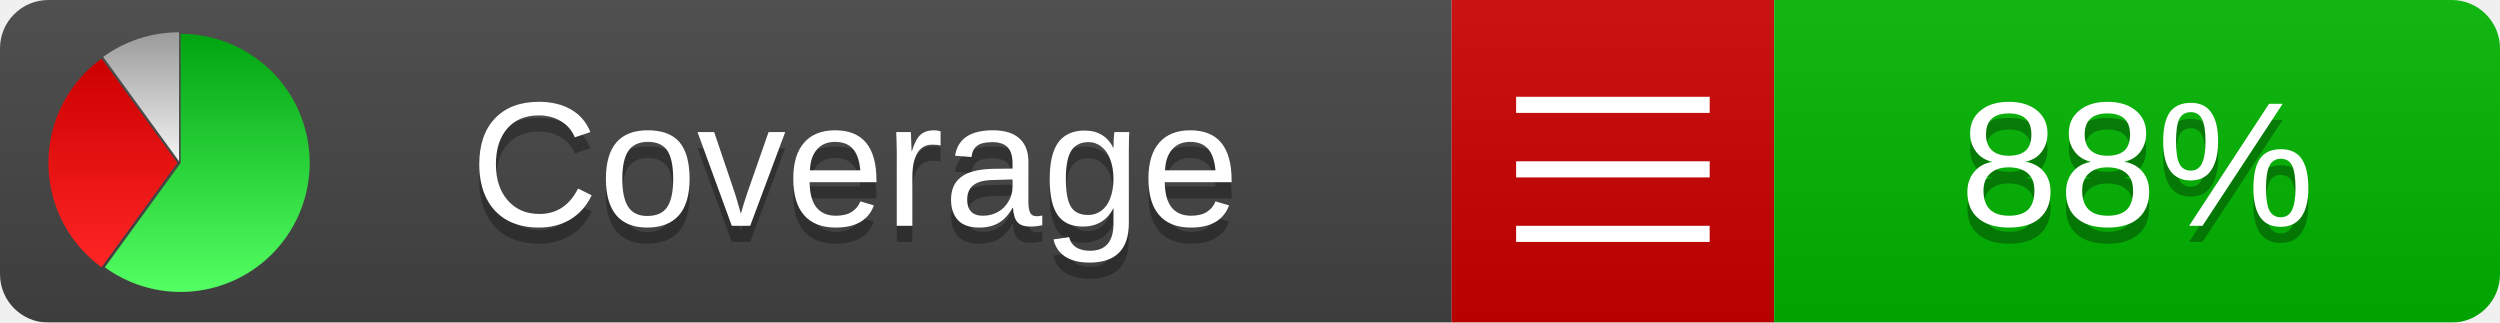
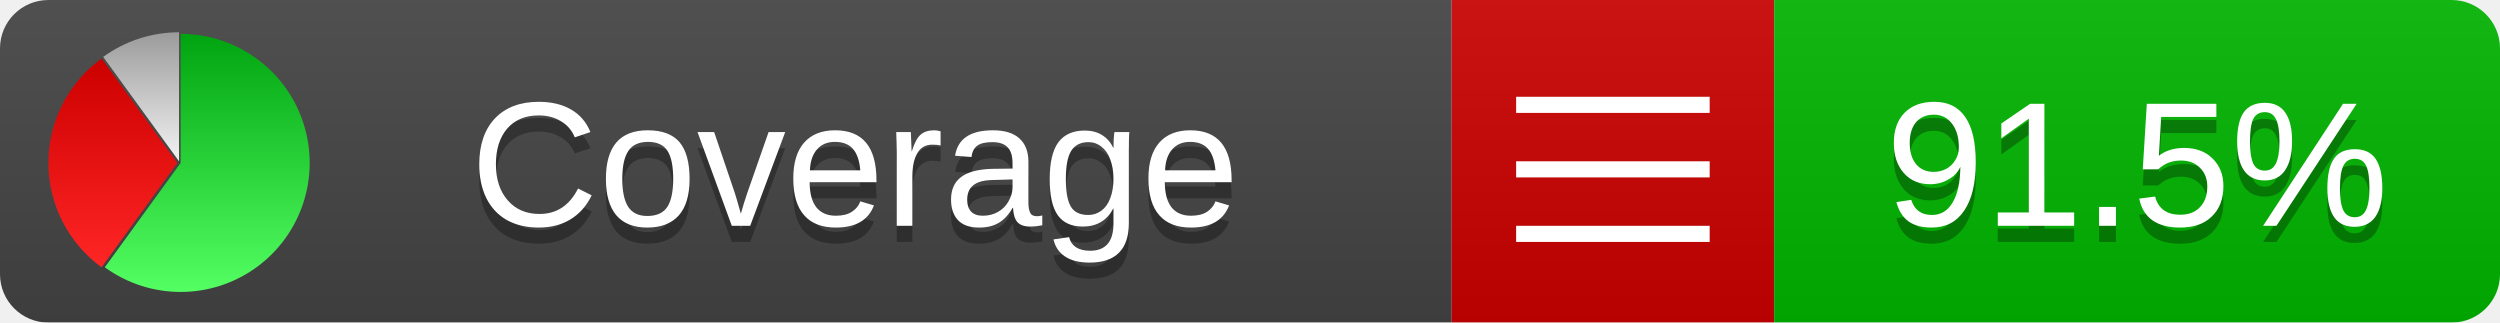
<svg xmlns="http://www.w3.org/2000/svg" xmlns:xlink="http://www.w3.org/1999/xlink" width="155" height="20">
  <style type="text/css">
          
            @keyframes fadeout {
              0 % { visibility: visible; opacity: 1; }
              40% { visibility: visible; opacity: 1; }
              50% { visibility: hidden; opacity: 0; }
              90% { visibility: hidden; opacity: 0; }
              100% { visibility: visible; opacity: 1; }
            }
            @keyframes fadein {
              0% { visibility: hidden; opacity: 0; }
              40% { visibility: hidden; opacity: 0; }
              50% { visibility: visible; opacity: 1; }
              90% { visibility: visible; opacity: 1; }
              100% { visibility: hidden; opacity: 0; }
            }
            .linecoverage {
                animation-duration: 10s;
                animation-name: fadeout;
                animation-iteration-count: infinite;
            }
            .branchcoverage {
                animation-duration: 10s;
                animation-name: fadein;
                animation-iteration-count: infinite;
            }
          
    </style>
  <defs>
    <linearGradient id="gradient" x2="0" y2="100%">
      <stop offset="0" stop-color="#bbb" stop-opacity=".1" />
      <stop offset="1" stop-opacity=".1" />
    </linearGradient>
    <linearGradient id="green" x2="0" y2="100%">
      <stop offset="0" stop-color="#00A410" />
      <stop offset="1" stop-color="#53FF63" />
    </linearGradient>
    <linearGradient id="red" x2="0" y2="100%">
      <stop offset="0" stop-color="#C00" />
      <stop offset="1" stop-color="#FF2525" />
    </linearGradient>
    <linearGradient id="gray" x2="0" y2="100%">
      <stop offset="0" stop-color="#9B9B9B" />
      <stop offset="1" stop-color="#F3F3F3" />
    </linearGradient>
    <mask id="mask">
      <rect width="155" height="20" rx="3" fill="#fff" />
    </mask>
    <g id="icon">
      <path style="fill:url(#green);" d="M205,202.5 l0,-200 a200,200 0 1,1 -117.558,361.803 z" />
      <path style="fill:url(#red);" d="M200,202.5 l-117.558,161.803 a200,200 0 0,1 0,-323.607 z" />
      <path style="fill:url(#gray);" d="M202.5,200 l-117.558,-161.803 a200,200 0 0,1 117.558,-38.196 z" />
    </g>
  </defs>
  <g mask="url(#mask)">
    <rect x="0" y="0" width="90" height="20" fill="#444" />
    <rect x="90" y="0" width="20" height="20" fill="#c00" />
    <rect x="110" y="0" width="45" height="20" fill="#00B600" />
    <rect x="0" y="0" width="155" height="20" fill="url(#gradient)" />
  </g>
  <g>
    <path class="" stroke="#fff" d="M94 6.5 h12 M94 10.5 h12 M94 14.5 h12" />
  </g>
  <g fill="#fff" text-anchor="middle" font-family="Verdana,Arial,Geneva,sans-serif" font-size="11">
    <a xlink:href="https://github.com/danielpalme/ReportGenerator" target="_top">
      <use xlink:href="#icon" transform="translate(3,2) scale(.04)" />
    </a>
    <text x="53" y="15" fill="#010101" fill-opacity=".3">Coverage</text>
    <text x="53" y="14" fill="#fff">Coverage</text>
-     <text class="" x="132.5" y="15" fill="#010101" fill-opacity=".3">88%</text>
-     <text class="" x="132.5" y="14">88%</text>
+     <text class="" x="132.5" y="15" fill="#010101" fill-opacity=".3">91.5%</text>
+     <text class="" x="132.5" y="14">91.5%</text>
  </g>
  <g>
    <rect class="" x="90" y="0" width="65" height="20" fill-opacity="0" />
  </g>
</svg>
